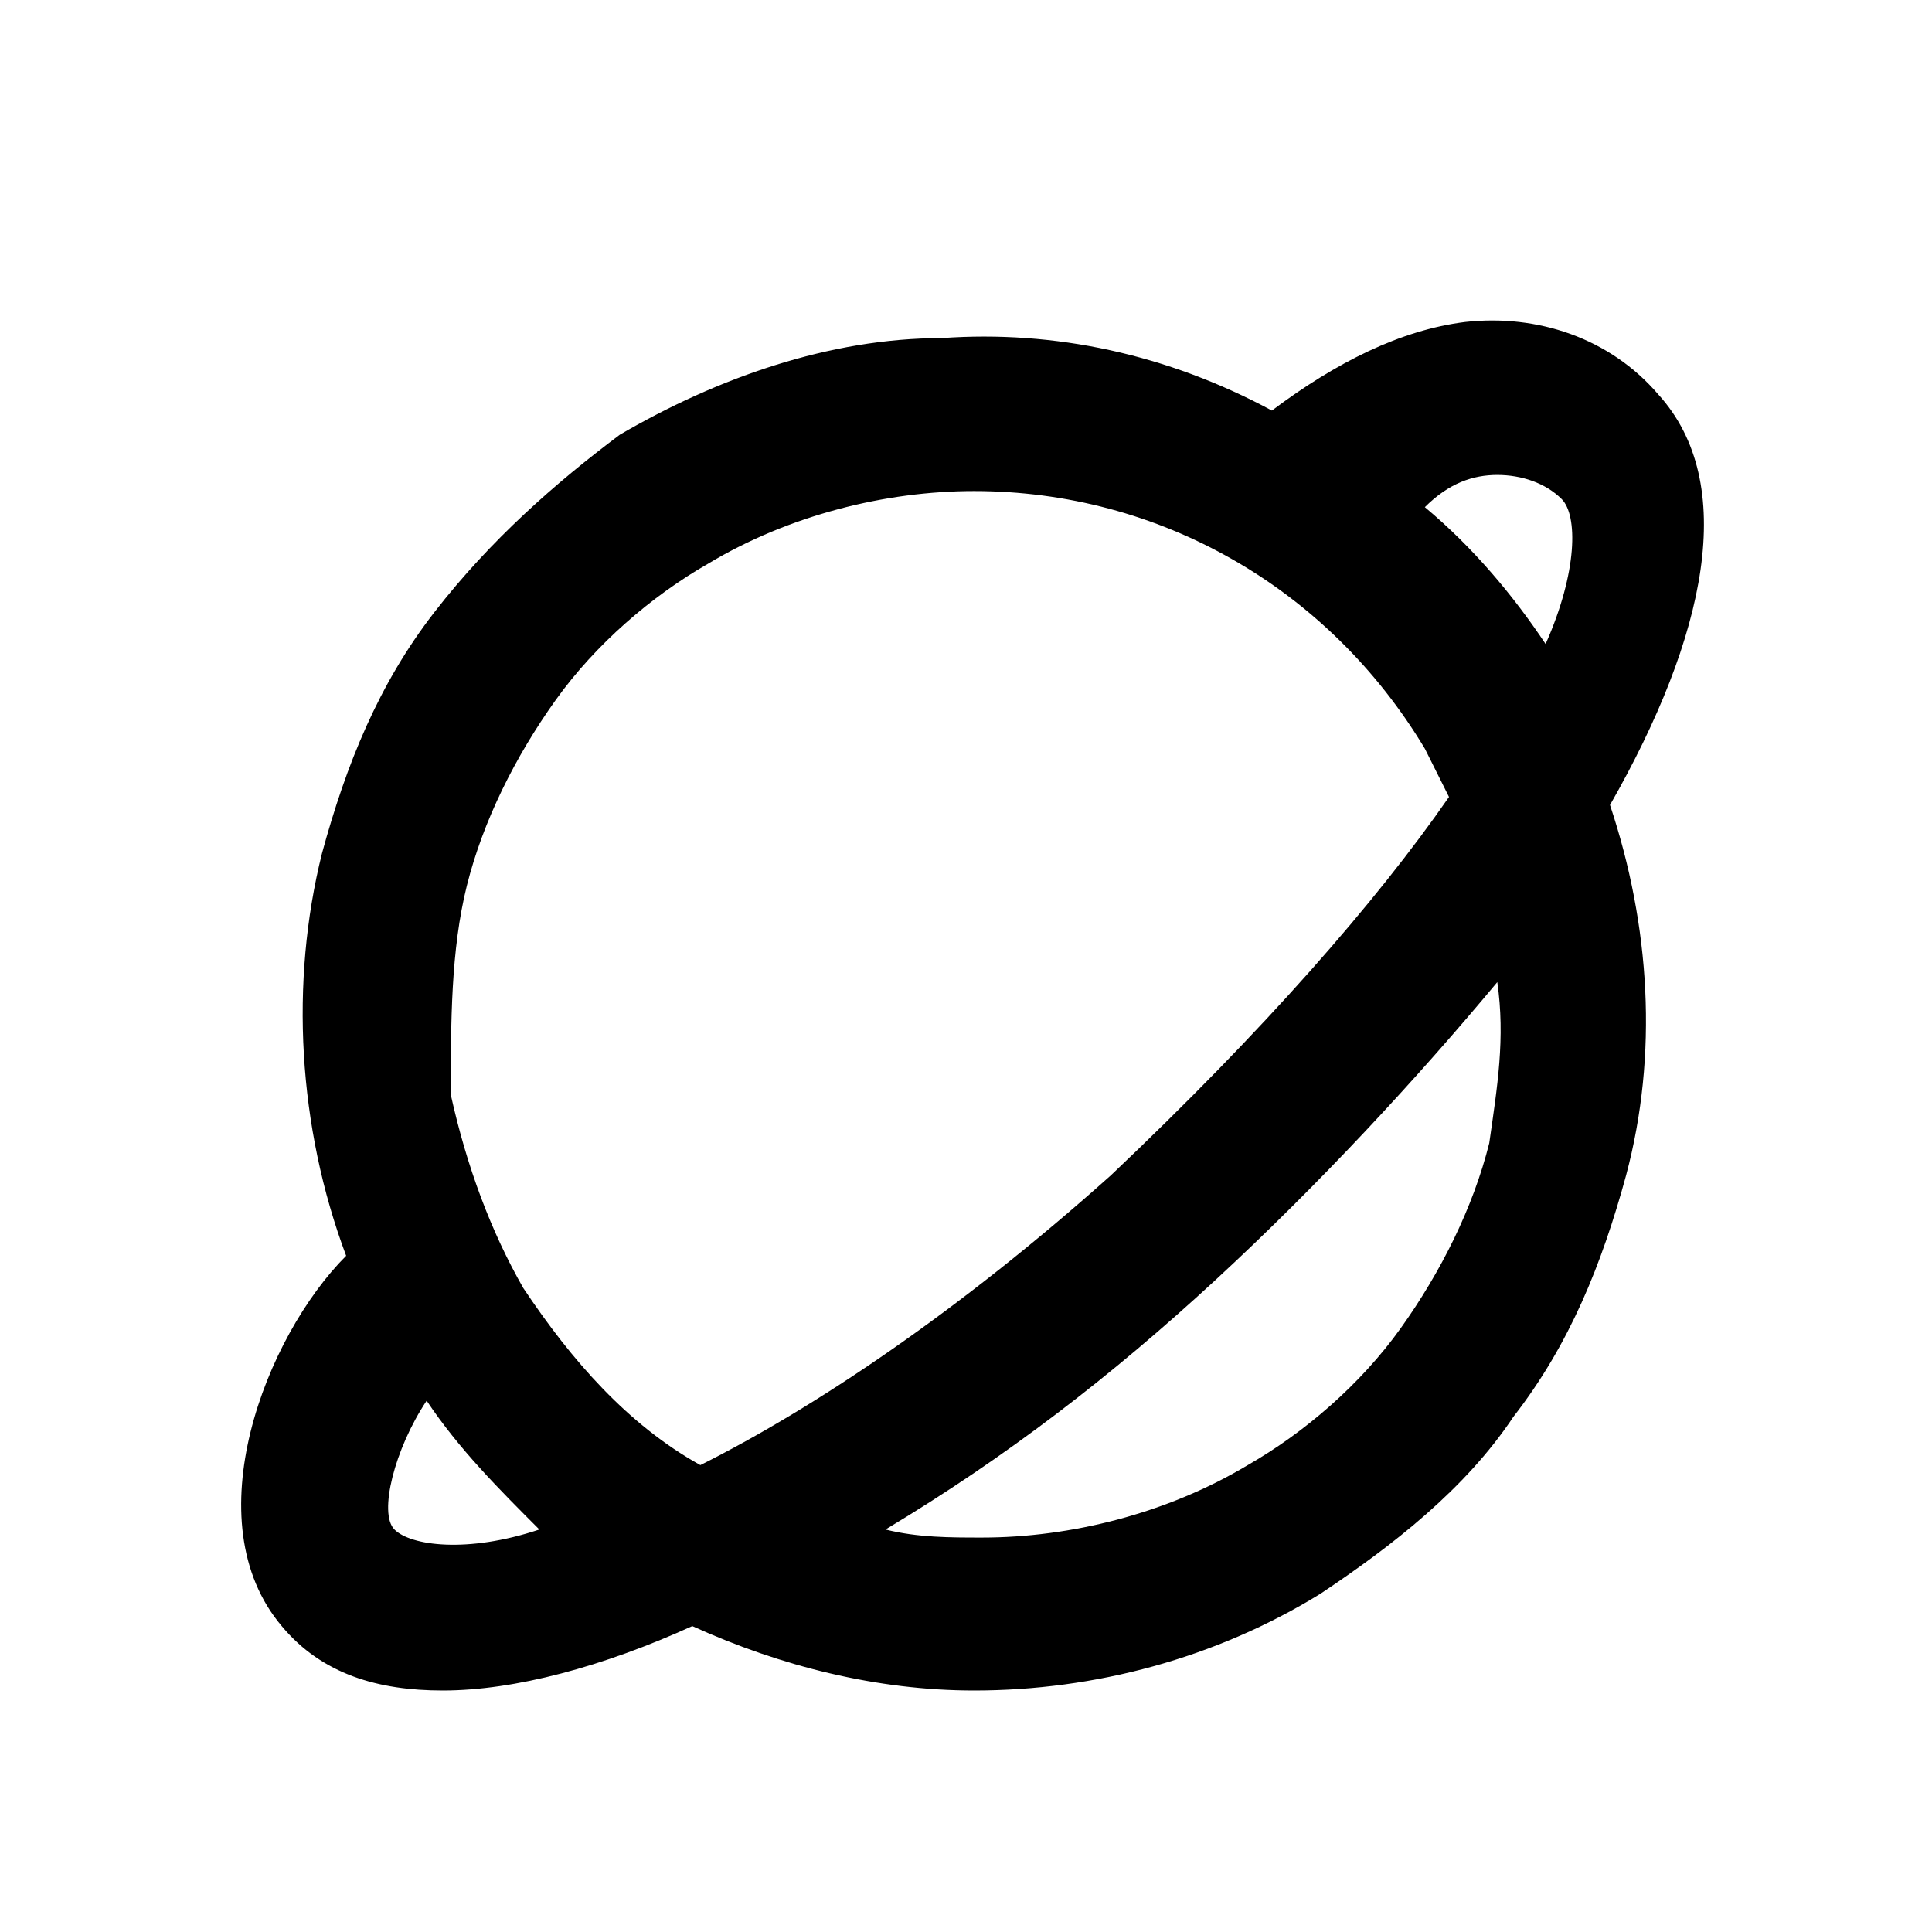
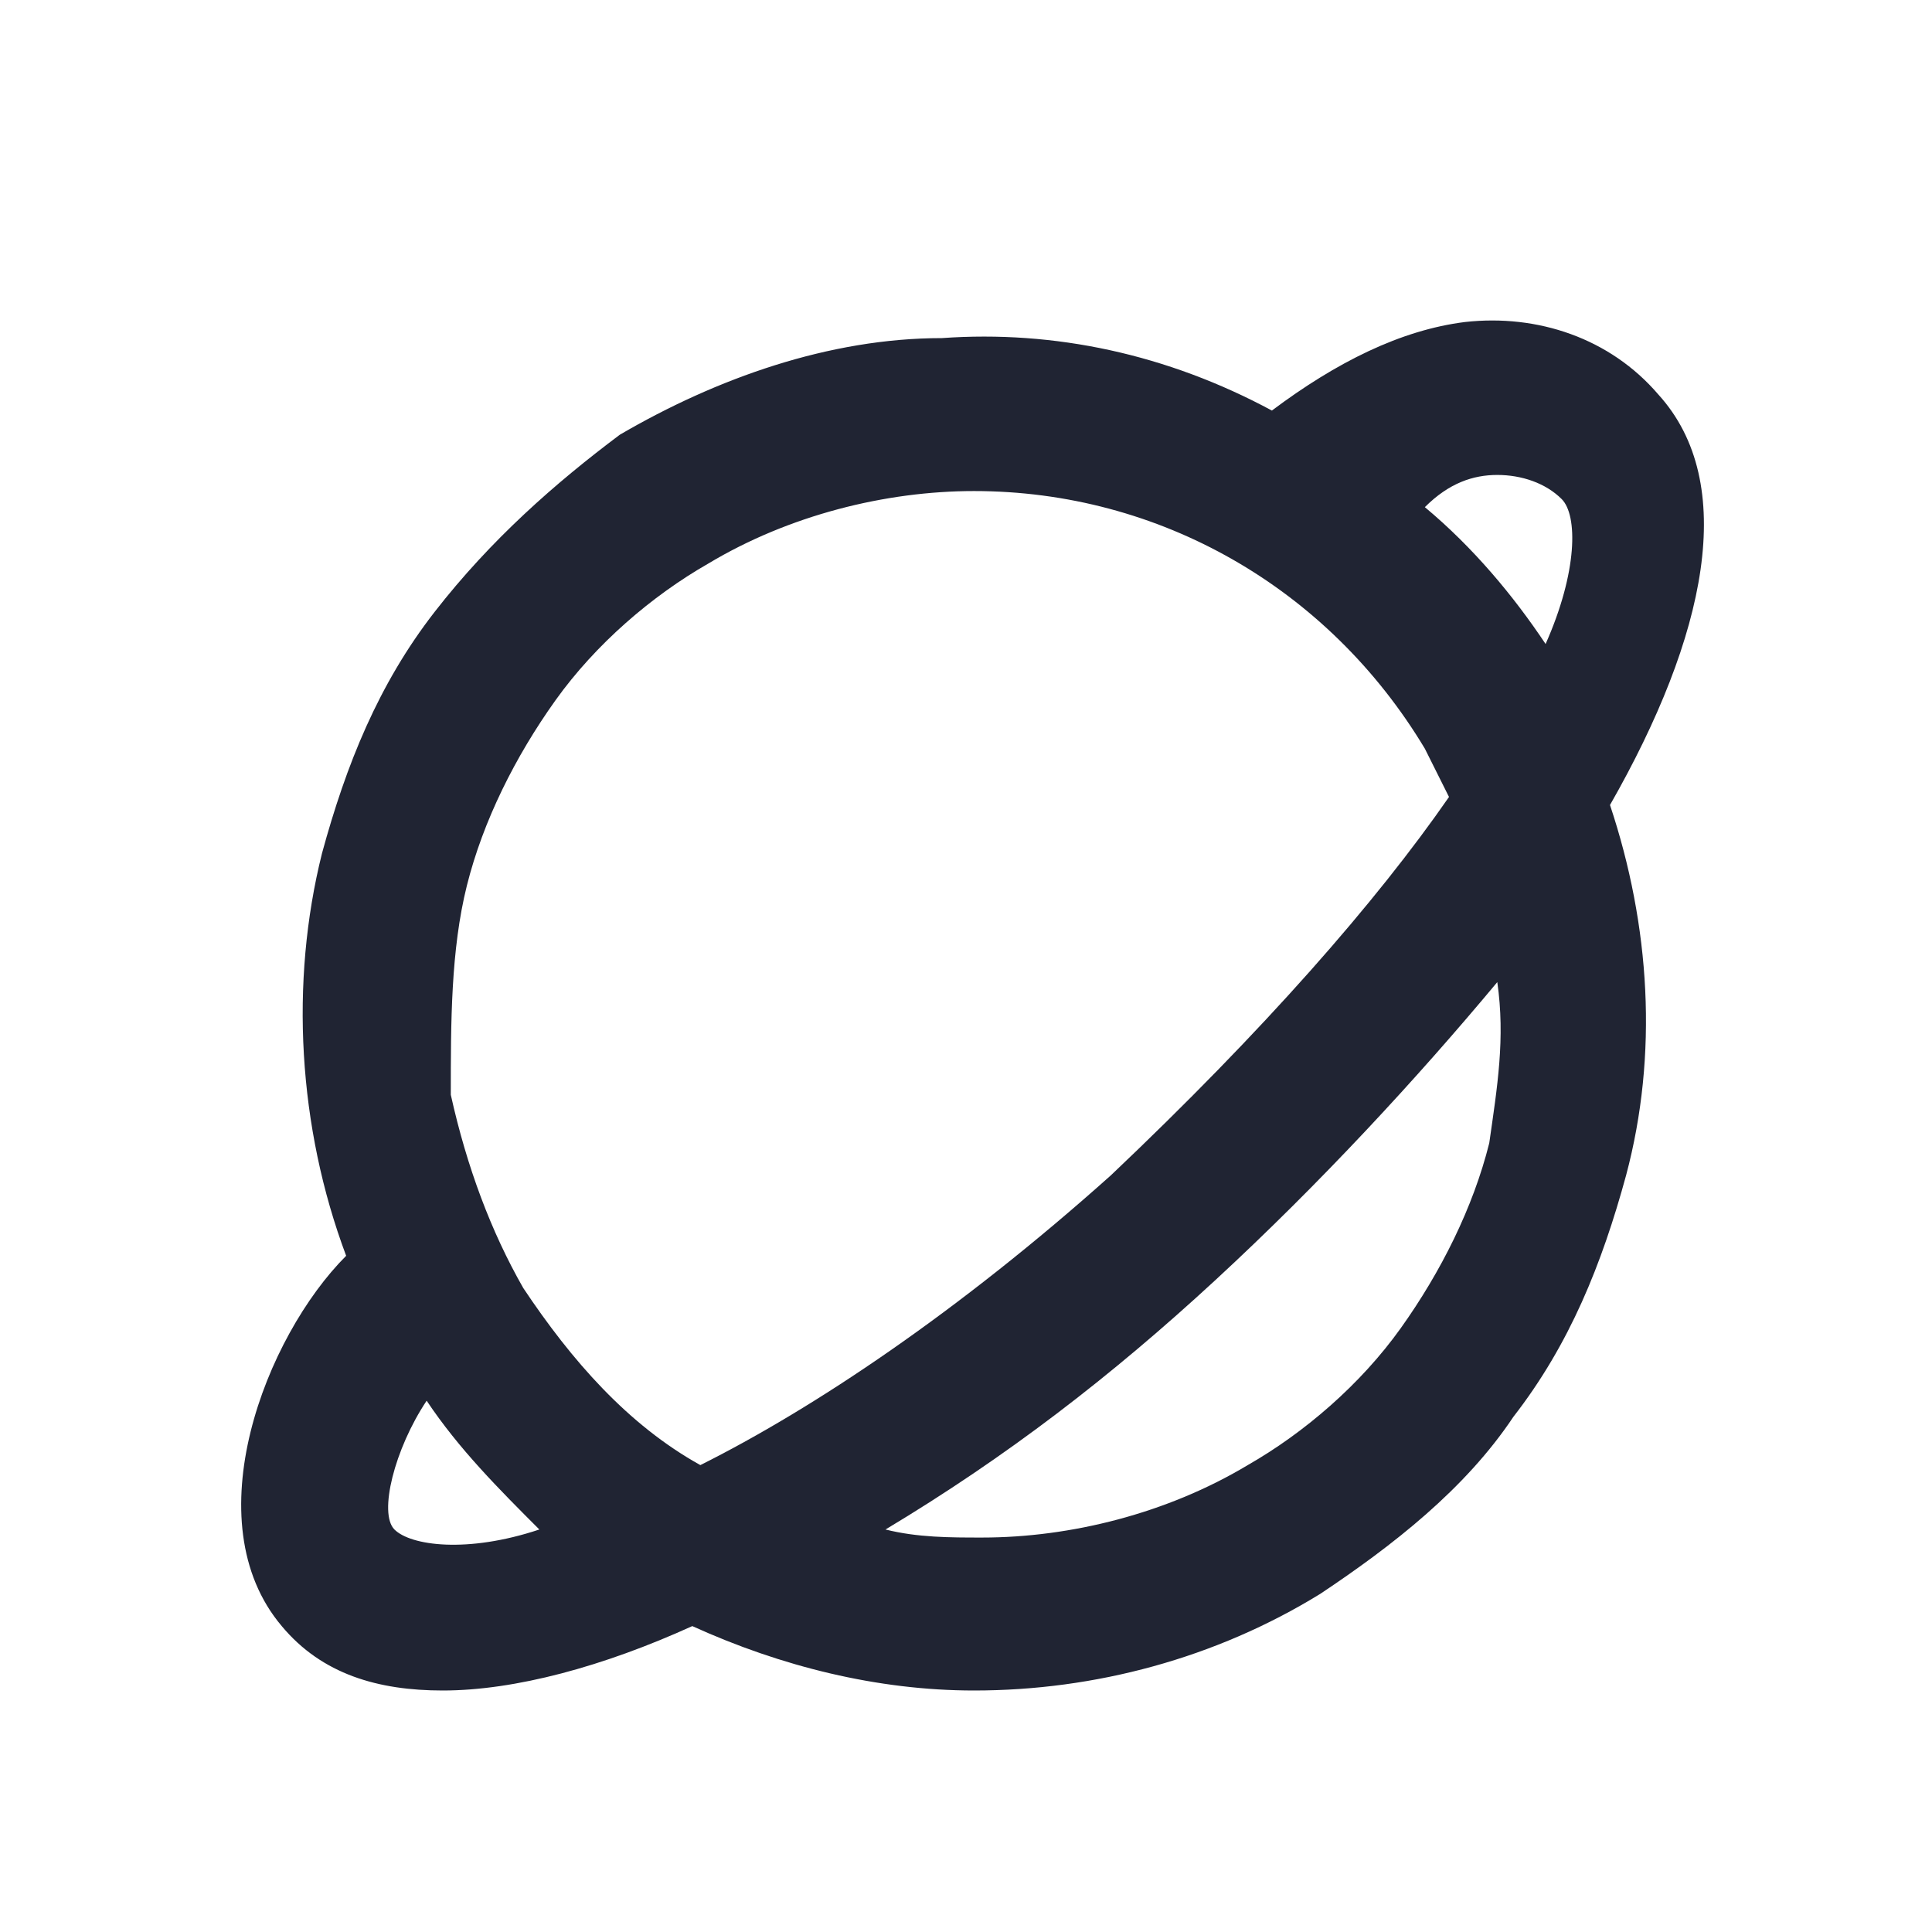
<svg xmlns="http://www.w3.org/2000/svg" version="1.1" id="Layer_1" x="0px" y="0px" viewBox="0 0 24 24" style="enable-background:new 0 0 24 24;" xml:space="preserve">
-   <path d="M3.5,20.2C4,20.8,4.7,21,5.5,21c0.9,0,2-0.3,3.1-0.8c1.1,0.5,2.3,0.8,3.5,0.8c1.5,0,3-0.4,4.3-1.2c0.9-0.6,1.8-1.3,2.4-2.2  c0.7-0.9,1.1-1.9,1.4-3c0.4-1.5,0.3-3.1-0.2-4.6c1.2-2.1,1.6-4,0.6-5.1c-0.6-0.7-1.5-1-2.4-0.9c-0.8,0.1-1.6,0.5-2.4,1.1  c-1.3-0.7-2.7-1-4.1-0.9c-1.4,0-2.8,0.5-4,1.2C6.9,6,6.1,6.7,5.4,7.6c-0.7,0.9-1.1,1.9-1.4,3c-0.4,1.6-0.3,3.4,0.3,5  C3.3,16.6,2.4,18.9,3.5,20.2L3.5,20.2z M4.9,19c-0.2-0.2,0-1,0.4-1.6C5.7,18,6.2,18.5,6.7,19C5.8,19.3,5.1,19.2,4.9,19z M18.5,14.2  c-0.2,0.8-0.6,1.6-1.1,2.3c-0.5,0.7-1.2,1.3-1.9,1.7c-1,0.6-2.2,0.9-3.3,0.9c-0.4,0-0.8,0-1.2-0.1c1.5-0.9,2.8-1.9,4.1-3.1  c1.3-1.2,2.5-2.5,3.5-3.7C18.7,12.9,18.6,13.5,18.5,14.2z M18.6,5.9c0.3,0,0.6,0.1,0.8,0.3c0.2,0.2,0.2,0.9-0.2,1.8  c-0.4-0.6-0.9-1.2-1.5-1.7C18,6,18.3,5.9,18.6,5.9L18.6,5.9z M5.8,11C6,10.2,6.4,9.4,6.9,8.7C7.4,8,8.1,7.4,8.8,7  c1-0.6,2.2-0.9,3.3-0.9c2.3,0,4.4,1.2,5.6,3.2c0.1,0.2,0.2,0.4,0.3,0.6c-0.9,1.3-2.3,2.9-4.2,4.7c-1.9,1.7-3.7,2.9-5.1,3.6  c-0.9-0.5-1.6-1.3-2.2-2.2c-0.4-0.7-0.7-1.5-0.9-2.4C5.6,12.7,5.6,11.8,5.8,11z" />
+   <style type="text/css">
+ 	.st0{fill:#202433;}
+ </style>
+   <path class="st0" d="M3.5,20.2C4,20.8,4.7,21,5.5,21c0.9,0,2-0.3,3.1-0.8c1.1,0.5,2.3,0.8,3.5,0.8c1.5,0,3-0.4,4.3-1.2  c0.9-0.6,1.8-1.3,2.4-2.2c0.7-0.9,1.1-1.9,1.4-3c0.4-1.5,0.3-3.1-0.2-4.6c1.2-2.1,1.6-4,0.6-5.1c-0.6-0.7-1.5-1-2.4-0.9  c-0.8,0.1-1.6,0.5-2.4,1.1c-1.3-0.7-2.7-1-4.1-0.9c-1.4,0-2.8,0.5-4,1.2C6.9,6,6.1,6.7,5.4,7.6s-1.1,1.9-1.4,3  c-0.4,1.6-0.3,3.4,0.3,5C3.3,16.6,2.4,18.9,3.5,20.2L3.5,20.2z M4.9,19c-0.2-0.2,0-1,0.4-1.6C5.7,18,6.2,18.5,6.7,19  C5.8,19.3,5.1,19.2,4.9,19z M18.5,14.2c-0.2,0.8-0.6,1.6-1.1,2.3c-0.5,0.7-1.2,1.3-1.9,1.7c-1,0.6-2.2,0.9-3.3,0.9  c-0.4,0-0.8,0-1.2-0.1c1.5-0.9,2.8-1.9,4.1-3.1s2.5-2.5,3.5-3.7C18.7,12.9,18.6,13.5,18.5,14.2z M18.6,5.9c0.3,0,0.6,0.1,0.8,0.3  c0.2,0.2,0.2,0.9-0.2,1.8c-0.4-0.6-0.9-1.2-1.5-1.7C18,6,18.3,5.9,18.6,5.9L18.6,5.9z M5.8,11C6,10.2,6.4,9.4,6.9,8.7S8.1,7.4,8.8,7  c1-0.6,2.2-0.9,3.3-0.9c2.3,0,4.4,1.2,5.6,3.2c0.1,0.2,0.2,0.4,0.3,0.6c-0.9,1.3-2.3,2.9-4.2,4.7c-1.9,1.7-3.7,2.9-5.1,3.6  c-0.9-0.5-1.6-1.3-2.2-2.2c-0.4-0.7-0.7-1.5-0.9-2.4C5.6,12.7,5.6,11.8,5.8,11z" />
</svg>
